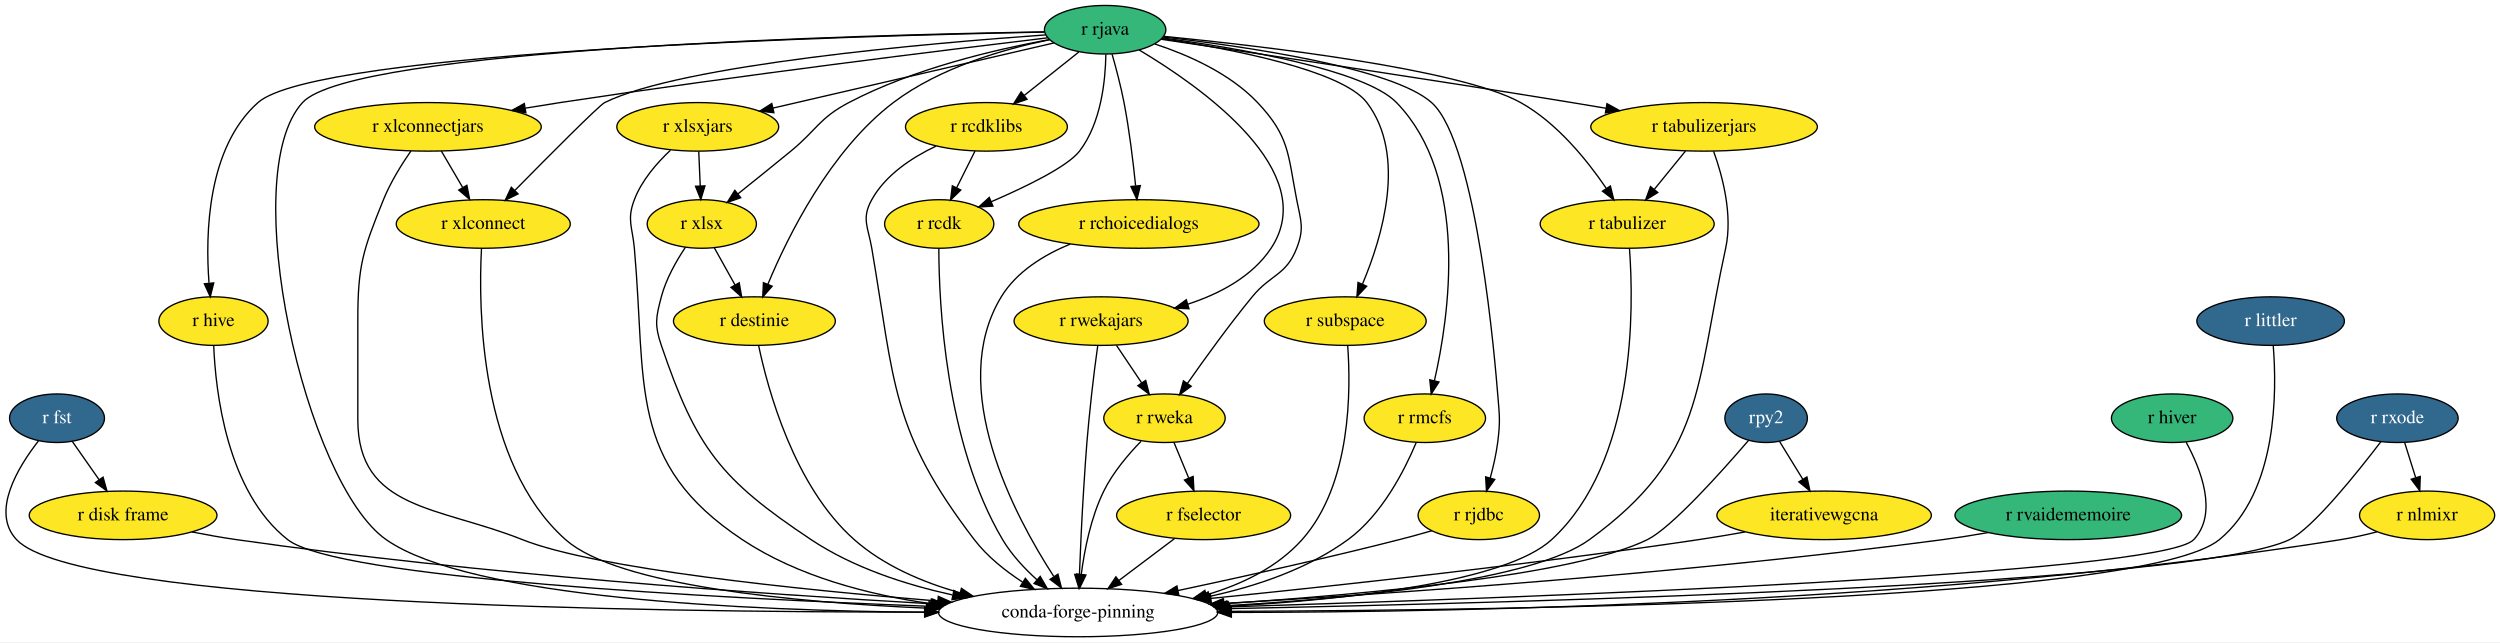
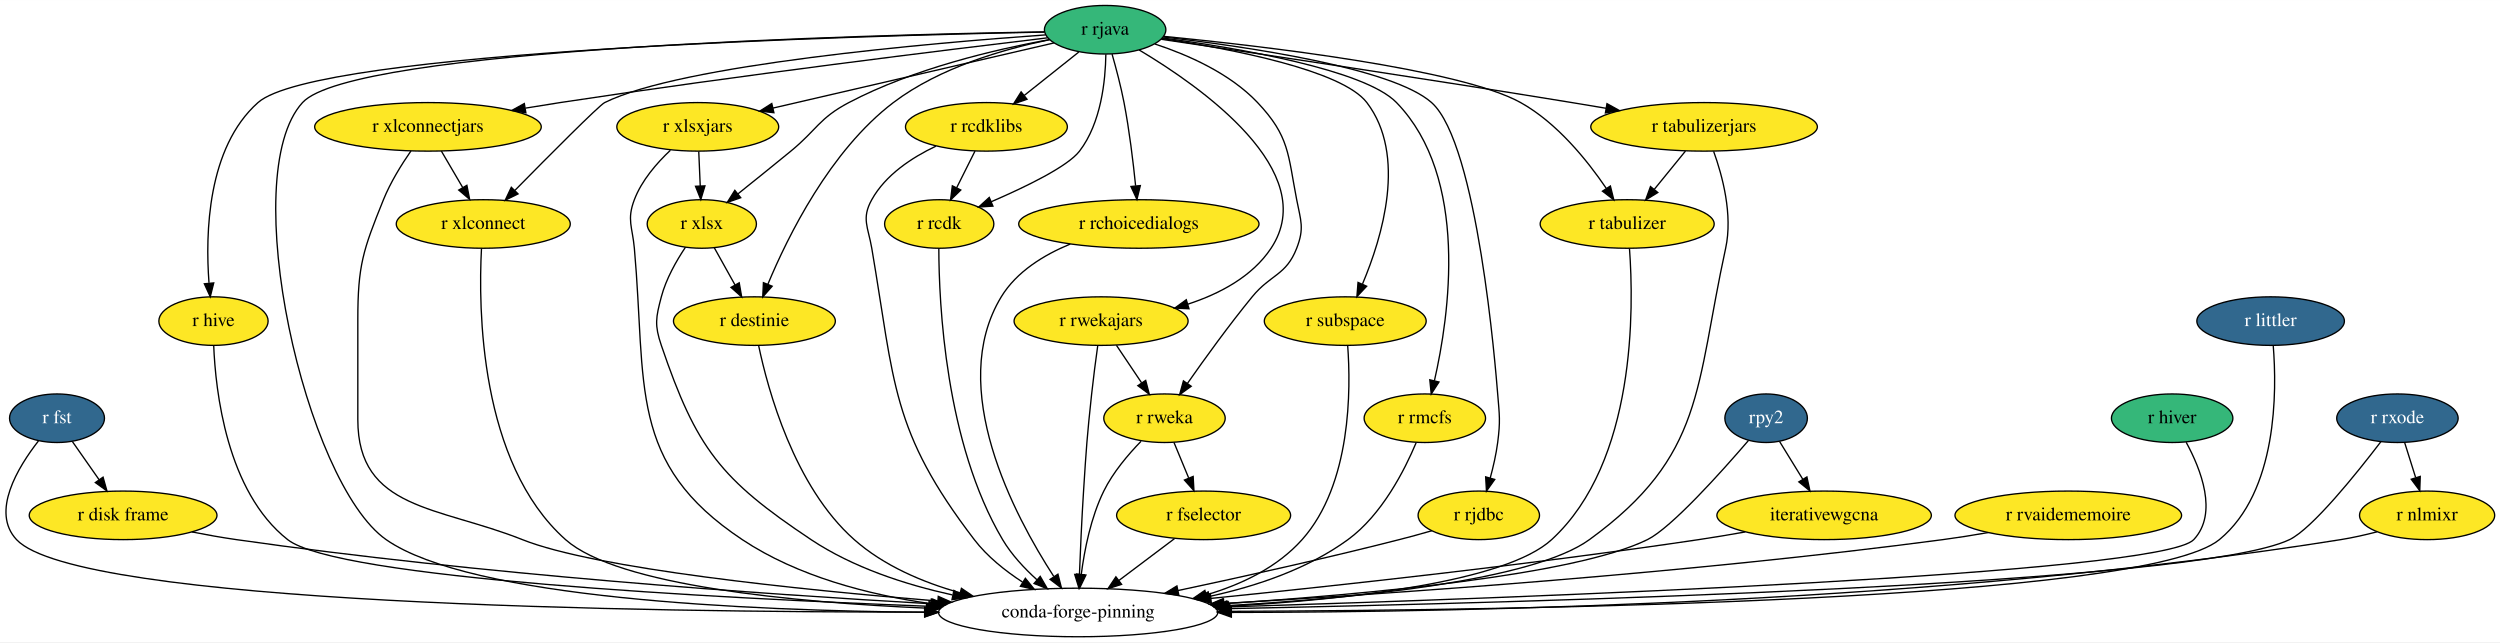
<svg xmlns="http://www.w3.org/2000/svg" xmlns:xlink="http://www.w3.org/1999/xlink" width="1853pt" height="476pt" viewBox="0.00 0.00 1853.30 476.00">
  <g id="graph0" class="graph" transform="scale(1 1) rotate(0) translate(4 472)">
    <polygon fill="white" stroke="transparent" points="-4,4 -4,-472 1849.3,-472 1849.3,4 -4,4" />
    <g id="node1" class="node">
      <g id="a_node1">
        <a xlink:href="https://github.com/conda-forge/r-fst-feedstock/pull/11" xlink:title="r fst">
          <ellipse fill="#31688e" stroke="black" cx="38.26" cy="-162" rx="35.19" ry="18" />
          <text text-anchor="middle" x="38.26" y="-158.3" font-family="Times,serif" font-size="14.00" fill="white">r fst</text>
        </a>
      </g>
    </g>
    <g id="node2" class="node">
      <g id="a_node2">
        <a xlink:href="https://github.com/conda-forge/r-disk.frame-feedstock" xlink:title="r disk frame">
          <ellipse fill="#fde725" stroke="black" cx="87.26" cy="-90" rx="69.59" ry="18" />
          <text text-anchor="middle" x="87.26" y="-86.3" font-family="Times,serif" font-size="14.00">r disk frame</text>
        </a>
      </g>
    </g>
    <g id="edge1" class="edge">
      <path fill="none" stroke="black" d="M49.62,-144.76C55.51,-136.35 62.83,-125.89 69.45,-116.44" />
      <polygon fill="black" stroke="black" points="72.4,-118.32 75.27,-108.12 66.67,-114.31 72.4,-118.32" />
    </g>
    <g id="node3" class="node">
      <ellipse fill="none" stroke="black" cx="795.26" cy="-18" rx="103.5" ry="18" />
      <text text-anchor="middle" x="795.26" y="-14.3" font-family="Times,serif" font-size="14.00">conda-forge-pinning</text>
    </g>
    <g id="edge2" class="edge">
      <path fill="none" stroke="black" d="M24.5,-145.16C9.23,-125.62 -10.9,-92.49 8.26,-72 53.18,-23.95 473.97,-18.17 681.13,-18.28" />
      <polygon fill="black" stroke="black" points="681.43,-21.78 691.44,-18.29 681.44,-14.78 681.43,-21.78" />
    </g>
    <g id="edge3" class="edge">
      <path fill="none" stroke="black" d="M138.18,-77.72C149.06,-75.58 160.51,-73.54 171.26,-72 351.18,-46.24 562.22,-31.52 687,-24.41" />
      <polygon fill="black" stroke="black" points="687.53,-27.89 697.32,-23.83 687.14,-20.9 687.53,-27.89" />
    </g>
    <g id="node4" class="node">
      <g id="a_node4">
        <a xlink:href="https://github.com/conda-forge/r-hive-feedstock" xlink:title="r hive">
          <ellipse fill="#fde725" stroke="black" cx="154.26" cy="-234" rx="40.5" ry="18" />
          <text text-anchor="middle" x="154.26" y="-230.3" font-family="Times,serif" font-size="14.00">r hive</text>
        </a>
      </g>
    </g>
    <g id="edge4" class="edge">
      <path fill="none" stroke="black" d="M154.42,-215.99C155.76,-182.37 163.97,-107.58 209.26,-72 245.68,-43.38 524.7,-28.71 684.23,-22.59" />
      <polygon fill="black" stroke="black" points="684.71,-26.07 694.57,-22.2 684.44,-19.08 684.71,-26.07" />
    </g>
    <g id="node5" class="node">
      <g id="a_node5">
        <a xlink:href="https://github.com/conda-forge/r-rjava-feedstock" xlink:title="r rjava">
          <ellipse fill="#35b779" stroke="black" cx="815.26" cy="-450" rx="45" ry="18" />
          <text text-anchor="middle" x="815.26" y="-446.3" font-family="Times,serif" font-size="14.00">r rjava</text>
        </a>
      </g>
    </g>
    <g id="edge5" class="edge">
      <path fill="none" stroke="black" d="M769.99,-448.4C637.45,-446.19 257.18,-436.36 220.26,-396 170.78,-341.91 222.2,-114.03 282.26,-72 344.59,-28.38 550.25,-19.31 681.46,-18.15" />
      <polygon fill="black" stroke="black" points="681.59,-21.65 691.56,-18.08 681.54,-14.65 681.59,-21.65" />
    </g>
    <g id="edge6" class="edge">
      <path fill="none" stroke="black" d="M770.31,-448.26C633.79,-445.61 230.66,-434.56 187.26,-396 149.66,-362.6 148.19,-298.86 150.93,-262.4" />
      <polygon fill="black" stroke="black" points="154.45,-262.31 151.87,-252.03 147.48,-261.67 154.45,-262.31" />
    </g>
    <g id="node6" class="node">
      <g id="a_node6">
        <a xlink:href="https://github.com/conda-forge/r-xlsx-feedstock" xlink:title="r xlsx">
          <ellipse fill="#fde725" stroke="black" cx="516.26" cy="-306" rx="40.5" ry="18" />
          <text text-anchor="middle" x="516.26" y="-302.3" font-family="Times,serif" font-size="14.00">r xlsx</text>
        </a>
      </g>
    </g>
    <g id="edge7" class="edge">
      <path fill="none" stroke="black" d="M774.09,-442.73C734.29,-435.48 673.14,-421.2 625.26,-396 603.2,-384.39 601.53,-375.8 582.26,-360 569.42,-349.48 555.07,-337.92 543.03,-328.3" />
      <polygon fill="black" stroke="black" points="545.11,-325.48 535.12,-321.98 540.75,-330.95 545.11,-325.48" />
    </g>
    <g id="node7" class="node">
      <g id="a_node7">
        <a xlink:href="https://github.com/conda-forge/r-xlsxjars-feedstock" xlink:title="r xlsxjars">
          <ellipse fill="#fde725" stroke="black" cx="513.26" cy="-378" rx="60" ry="18" />
          <text text-anchor="middle" x="513.26" y="-374.3" font-family="Times,serif" font-size="14.00">r xlsxjars</text>
        </a>
      </g>
    </g>
    <g id="edge8" class="edge">
      <path fill="none" stroke="black" d="M777.31,-440.21C724.79,-428.03 629.57,-405.96 568.97,-391.91" />
      <polygon fill="black" stroke="black" points="569.71,-388.49 559.18,-389.64 568.13,-395.31 569.71,-388.49" />
    </g>
    <g id="node8" class="node">
      <g id="a_node8">
        <a xlink:href="https://github.com/conda-forge/r-xlconnectjars-feedstock" xlink:title="r xlconnectjars">
          <ellipse fill="#fde725" stroke="black" cx="313.26" cy="-378" rx="84" ry="18" />
          <text text-anchor="middle" x="313.26" y="-374.3" font-family="Times,serif" font-size="14.00">r xlconnectjars</text>
        </a>
      </g>
    </g>
    <g id="edge9" class="edge">
      <path fill="none" stroke="black" d="M772.72,-444.01C698.98,-435.22 542.73,-416.02 411.26,-396 402.91,-394.73 394.18,-393.32 385.52,-391.88" />
      <polygon fill="black" stroke="black" points="385.85,-388.39 375.41,-390.18 384.69,-395.29 385.85,-388.39" />
    </g>
    <g id="node9" class="node">
      <g id="a_node9">
        <a xlink:href="https://github.com/conda-forge/r-xlconnect-feedstock" xlink:title="r xlconnect">
          <ellipse fill="#fde725" stroke="black" cx="354.26" cy="-306" rx="64.5" ry="18" />
          <text text-anchor="middle" x="354.26" y="-302.3" font-family="Times,serif" font-size="14.00">r xlconnect</text>
        </a>
      </g>
    </g>
    <g id="edge10" class="edge">
      <path fill="none" stroke="black" d="M771.12,-446.17C685.64,-440.11 500.93,-424.14 444.26,-396 440.14,-393.95 402.89,-356.5 377.63,-330.84" />
      <polygon fill="black" stroke="black" points="380.04,-328.3 370.54,-323.63 375.05,-333.21 380.04,-328.3" />
    </g>
    <g id="node10" class="node">
      <g id="a_node10">
        <a xlink:href="https://github.com/conda-forge/r-rcdklibs-feedstock" xlink:title="r rcdklibs">
          <ellipse fill="#fde725" stroke="black" cx="727.26" cy="-378" rx="60" ry="18" />
          <text text-anchor="middle" x="727.26" y="-374.3" font-family="Times,serif" font-size="14.00">r rcdklibs</text>
        </a>
      </g>
    </g>
    <g id="edge11" class="edge">
      <path fill="none" stroke="black" d="M795.73,-433.46C783.82,-423.99 768.4,-411.73 755.22,-401.24" />
      <polygon fill="black" stroke="black" points="757.35,-398.46 747.34,-394.98 752.99,-403.94 757.35,-398.46" />
    </g>
    <g id="node11" class="node">
      <g id="a_node11">
        <a xlink:href="https://github.com/conda-forge/r-rcdk-feedstock" xlink:title="r rcdk">
          <ellipse fill="#fde725" stroke="black" cx="692.26" cy="-306" rx="40.5" ry="18" />
          <text text-anchor="middle" x="692.26" y="-302.3" font-family="Times,serif" font-size="14.00">r rcdk</text>
        </a>
      </g>
    </g>
    <g id="edge12" class="edge">
      <path fill="none" stroke="black" d="M815.79,-431.8C815.52,-412.42 812.33,-380.93 796.26,-360 787.52,-348.62 756.62,-333.61 730.76,-322.47" />
      <polygon fill="black" stroke="black" points="732.08,-319.23 721.51,-318.56 729.36,-325.68 732.08,-319.23" />
    </g>
    <g id="node12" class="node">
      <g id="a_node12">
        <a xlink:href="https://github.com/conda-forge/r-rchoicedialogs-feedstock" xlink:title="r rchoicedialogs">
          <ellipse fill="#fde725" stroke="black" cx="840.26" cy="-306" rx="89.08" ry="18" />
          <text text-anchor="middle" x="840.26" y="-302.3" font-family="Times,serif" font-size="14.00">r rchoicedialogs</text>
        </a>
      </g>
    </g>
    <g id="edge13" class="edge">
      <path fill="none" stroke="black" d="M820.39,-431.95C823.34,-421.63 826.91,-408.15 829.26,-396 833.21,-375.49 836.05,-352.04 837.84,-334.35" />
      <polygon fill="black" stroke="black" points="841.35,-334.46 838.83,-324.17 834.38,-333.79 841.35,-334.46" />
    </g>
    <g id="node13" class="node">
      <g id="a_node13">
        <a xlink:href="https://github.com/conda-forge/r-rwekajars-feedstock" xlink:title="r rwekajars">
          <ellipse fill="#fde725" stroke="black" cx="812.26" cy="-234" rx="64.5" ry="18" />
          <text text-anchor="middle" x="812.26" y="-230.3" font-family="Times,serif" font-size="14.00">r rwekajars</text>
        </a>
      </g>
    </g>
    <g id="edge14" class="edge">
      <path fill="none" stroke="black" d="M840.41,-435.03C886.37,-407.67 975.92,-344.7 938.26,-288 924.24,-266.89 899.99,-254.17 876.48,-246.51" />
      <polygon fill="black" stroke="black" points="877.42,-243.14 866.84,-243.63 875.42,-249.85 877.42,-243.14" />
    </g>
    <g id="node14" class="node">
      <g id="a_node14">
        <a xlink:href="https://github.com/conda-forge/r-rweka-feedstock" xlink:title="r rweka">
          <ellipse fill="#fde725" stroke="black" cx="859.26" cy="-162" rx="45" ry="18" />
          <text text-anchor="middle" x="859.26" y="-158.3" font-family="Times,serif" font-size="14.00">r rweka</text>
        </a>
      </g>
    </g>
    <g id="edge15" class="edge">
      <path fill="none" stroke="black" d="M852.05,-439.45C876.48,-431.43 907.71,-417.72 928.26,-396 951.96,-370.94 950.69,-357.87 957.26,-324 960.3,-308.29 963.06,-302.91 957.26,-288 949.39,-267.77 938.01,-268.79 924.26,-252 907.06,-231.01 888.98,-205.97 876.26,-187.8" />
      <polygon fill="black" stroke="black" points="879.06,-185.7 870.47,-179.49 873.31,-189.69 879.06,-185.7" />
    </g>
    <g id="node15" class="node">
      <g id="a_node15">
        <a xlink:href="https://github.com/conda-forge/r-subspace-feedstock" xlink:title="r subspace">
          <ellipse fill="#fde725" stroke="black" cx="993.26" cy="-234" rx="60" ry="18" />
          <text text-anchor="middle" x="993.26" y="-230.3" font-family="Times,serif" font-size="14.00">r subspace</text>
        </a>
      </g>
    </g>
    <g id="edge16" class="edge">
      <path fill="none" stroke="black" d="M857.43,-443.47C908.78,-435.77 990.93,-420.01 1009.26,-396 1039.04,-356.98 1020.71,-296.21 1006.07,-261.57" />
      <polygon fill="black" stroke="black" points="1009.14,-259.85 1001.89,-252.12 1002.74,-262.68 1009.14,-259.85" />
    </g>
    <g id="node16" class="node">
      <g id="a_node16">
        <a xlink:href="https://github.com/conda-forge/r-rmcfs-feedstock" xlink:title="r rmcfs">
          <ellipse fill="#fde725" stroke="black" cx="1052.26" cy="-162" rx="45" ry="18" />
          <text text-anchor="middle" x="1052.26" y="-158.3" font-family="Times,serif" font-size="14.00">r rmcfs</text>
        </a>
      </g>
    </g>
    <g id="edge17" class="edge">
      <path fill="none" stroke="black" d="M857.94,-443.91C913.83,-436.37 1007.51,-420.44 1031.26,-396 1085.32,-340.37 1070.4,-238.06 1059.34,-189.69" />
      <polygon fill="black" stroke="black" points="1062.74,-188.85 1057,-179.95 1055.94,-190.49 1062.74,-188.85" />
    </g>
    <g id="node17" class="node">
      <g id="a_node17">
        <a xlink:href="https://github.com/conda-forge/r-rjdbc-feedstock" xlink:title="r rjdbc">
          <ellipse fill="#fde725" stroke="black" cx="1092.26" cy="-90" rx="45" ry="18" />
          <text text-anchor="middle" x="1092.26" y="-86.3" font-family="Times,serif" font-size="14.00">r rjdbc</text>
        </a>
      </g>
    </g>
    <g id="edge18" class="edge">
      <path fill="none" stroke="black" d="M858.41,-444.61C919.83,-437.55 1028.23,-421.77 1057.26,-396 1091.5,-365.6 1104.8,-197.63 1106.26,-180 1107.58,-164.05 1108.32,-159.87 1106.26,-144 1105.13,-135.28 1102.99,-125.95 1100.71,-117.58" />
      <polygon fill="black" stroke="black" points="1104.07,-116.6 1097.94,-107.96 1097.35,-118.54 1104.07,-116.6" />
    </g>
    <g id="node18" class="node">
      <g id="a_node18">
        <a xlink:href="https://github.com/conda-forge/r-tabulizer-feedstock" xlink:title="r tabulizer">
          <ellipse fill="#fde725" stroke="black" cx="1202.26" cy="-306" rx="64.5" ry="18" />
          <text text-anchor="middle" x="1202.26" y="-302.3" font-family="Times,serif" font-size="14.00">r tabulizer</text>
        </a>
      </g>
    </g>
    <g id="edge19" class="edge">
      <path fill="none" stroke="black" d="M858.59,-445.1C932.31,-437.89 1078.51,-420.89 1123.26,-396 1150.31,-380.95 1172.76,-353.03 1186.72,-332.46" />
      <polygon fill="black" stroke="black" points="1189.8,-334.16 1192.35,-323.88 1183.94,-330.32 1189.8,-334.16" />
    </g>
    <g id="node19" class="node">
      <g id="a_node19">
        <a xlink:href="https://github.com/conda-forge/r-tabulizerjars-feedstock" xlink:title="r tabulizerjars">
          <ellipse fill="#fde725" stroke="black" cx="1259.26" cy="-378" rx="84" ry="18" />
          <text text-anchor="middle" x="1259.26" y="-374.3" font-family="Times,serif" font-size="14.00">r tabulizerjars</text>
        </a>
      </g>
    </g>
    <g id="edge20" class="edge">
      <path fill="none" stroke="black" d="M856.84,-442.9C921.86,-433.31 1051.5,-413.92 1161.26,-396 1169.46,-394.66 1178.05,-393.22 1186.59,-391.77" />
      <polygon fill="black" stroke="black" points="1187.29,-395.2 1196.55,-390.07 1186.11,-388.3 1187.29,-395.2" />
    </g>
    <g id="node20" class="node">
      <g id="a_node20">
        <a xlink:href="https://github.com/conda-forge/r-destinie-feedstock" xlink:title="r destinie">
          <ellipse fill="#fde725" stroke="black" cx="555.26" cy="-234" rx="60" ry="18" />
          <text text-anchor="middle" x="555.26" y="-230.3" font-family="Times,serif" font-size="14.00">r destinie</text>
        </a>
      </g>
    </g>
    <g id="edge21" class="edge">
      <path fill="none" stroke="black" d="M774.13,-442.62C740.3,-435.71 692.51,-422.01 658.26,-396 611.39,-360.42 580.03,-296.88 565.18,-261.19" />
      <polygon fill="black" stroke="black" points="568.42,-259.87 561.43,-251.91 561.93,-262.49 568.42,-259.87" />
    </g>
    <g id="edge22" class="edge">
      <path fill="none" stroke="black" d="M504.15,-288.78C497.44,-278.75 489.76,-265.29 486.26,-252 482.18,-236.53 481.1,-231.15 486.26,-216 512.32,-139.51 530.01,-116.81 597.26,-72 628.25,-51.35 667,-38.72 701.98,-31.01" />
      <polygon fill="black" stroke="black" points="703.15,-34.34 712.22,-28.87 701.71,-27.49 703.15,-34.34" />
    </g>
    <g id="edge23" class="edge">
      <path fill="none" stroke="black" d="M525.5,-288.41C530.1,-280.16 535.75,-270.01 540.9,-260.78" />
      <polygon fill="black" stroke="black" points="544,-262.4 545.81,-251.96 537.89,-258.99 544,-262.4" />
    </g>
    <g id="edge24" class="edge">
      <path fill="none" stroke="black" d="M492.97,-360.63C482.87,-351.14 471.67,-338.26 466.26,-324 460.58,-309.04 464.83,-303.94 466.26,-288 475.39,-186.04 461.01,-128.68 546.26,-72 587.23,-44.76 639.66,-31.18 685.83,-24.55" />
      <polygon fill="black" stroke="black" points="686.44,-28 695.89,-23.19 685.51,-21.06 686.44,-28" />
    </g>
    <g id="edge25" class="edge">
      <path fill="none" stroke="black" d="M514,-359.7C514.33,-351.98 514.73,-342.71 515.1,-334.11" />
      <polygon fill="black" stroke="black" points="518.59,-334.25 515.52,-324.1 511.6,-333.95 518.59,-334.25" />
    </g>
    <g id="edge26" class="edge">
      <path fill="none" stroke="black" d="M300.65,-360.15C293.7,-350.12 285.45,-336.87 280.26,-324 265.12,-286.49 261.26,-275.45 261.26,-235 261.26,-235 261.26,-235 261.26,-161 261.26,-93.88 320.91,-96.84 383.26,-72 437.48,-50.4 587.84,-34.93 691.09,-26.47" />
      <polygon fill="black" stroke="black" points="691.56,-29.94 701.24,-25.65 690.99,-22.96 691.56,-29.94" />
    </g>
    <g id="edge27" class="edge">
      <path fill="none" stroke="black" d="M323.18,-360.05C327.95,-351.92 333.76,-342 339.06,-332.94" />
      <polygon fill="black" stroke="black" points="342.11,-334.67 344.14,-324.28 336.07,-331.14 342.11,-334.67" />
    </g>
    <g id="edge28" class="edge">
      <path fill="none" stroke="black" d="M352.93,-287.72C350.61,-244.1 351.19,-128.95 415.26,-72 453.84,-37.7 585.03,-25.51 682.53,-21.22" />
      <polygon fill="black" stroke="black" points="682.9,-24.71 692.75,-20.8 682.61,-17.72 682.9,-24.71" />
    </g>
    <g id="edge29" class="edge">
      <path fill="none" stroke="black" d="M689.79,-363.68C672.02,-355.25 652.47,-342.4 642.26,-324 634.49,-310.01 639.56,-303.77 642.26,-288 659.39,-187.68 656.41,-152.82 718.26,-72 727.79,-59.54 741.11,-48.93 753.99,-40.55" />
      <polygon fill="black" stroke="black" points="756.12,-43.35 762.79,-35.11 752.44,-37.4 756.12,-43.35" />
    </g>
    <g id="edge30" class="edge">
      <path fill="none" stroke="black" d="M718.79,-360.05C714.7,-351.89 709.71,-341.91 705.17,-332.82" />
      <polygon fill="black" stroke="black" points="708.25,-331.17 700.65,-323.79 701.99,-334.3 708.25,-331.17" />
    </g>
    <g id="edge31" class="edge">
      <path fill="none" stroke="black" d="M691.97,-287.84C692.05,-247.31 696.73,-143.69 739.26,-72 745.82,-60.94 755.35,-50.71 764.69,-42.25" />
      <polygon fill="black" stroke="black" points="767.13,-44.77 772.42,-35.59 762.56,-39.47 767.13,-44.77" />
    </g>
    <g id="edge32" class="edge">
      <path fill="none" stroke="black" d="M789.42,-291.14C769.9,-283.07 749.6,-270.68 738.26,-252 697.41,-184.73 747.93,-89.81 777.18,-44.72" />
      <polygon fill="black" stroke="black" points="780.27,-46.4 782.89,-36.13 774.44,-42.52 780.27,-46.4" />
    </g>
    <g id="edge33" class="edge">
      <path fill="none" stroke="black" d="M809.78,-215.84C808.33,-205.48 806.55,-192 805.26,-180 801.82,-148.07 801.31,-140.05 799.26,-108 797.93,-87.29 796.9,-63.85 796.21,-46.22" />
      <polygon fill="black" stroke="black" points="799.7,-45.93 795.83,-36.07 792.71,-46.2 799.7,-45.93" />
    </g>
    <g id="edge34" class="edge">
      <path fill="none" stroke="black" d="M823.64,-216.05C829.23,-207.71 836.1,-197.49 842.3,-188.25" />
      <polygon fill="black" stroke="black" points="845.32,-190.04 847.99,-179.79 839.5,-186.14 845.32,-190.04" />
    </g>
    <g id="edge35" class="edge">
      <path fill="none" stroke="black" d="M841.87,-144.9C832.33,-135.11 821.08,-121.86 814.26,-108 804.7,-88.56 799.93,-64.42 797.56,-46.19" />
      <polygon fill="black" stroke="black" points="801.03,-45.75 796.42,-36.21 794.08,-46.54 801.03,-45.75" />
    </g>
    <g id="node21" class="node">
      <g id="a_node21">
        <a xlink:href="https://github.com/conda-forge/r-fselector-feedstock" xlink:title="r fselector">
          <ellipse fill="#fde725" stroke="black" cx="888.26" cy="-90" rx="64.5" ry="18" />
          <text text-anchor="middle" x="888.26" y="-86.3" font-family="Times,serif" font-size="14.00">r fselector</text>
        </a>
      </g>
    </g>
    <g id="edge36" class="edge">
      <path fill="none" stroke="black" d="M866.28,-144.05C869.54,-136.18 873.5,-126.62 877.16,-117.79" />
      <polygon fill="black" stroke="black" points="880.51,-118.85 881.1,-108.28 874.04,-116.17 880.51,-118.85" />
    </g>
    <g id="edge37" class="edge">
      <path fill="none" stroke="black" d="M995.05,-216C997.48,-183.7 997.89,-113.02 961.26,-72 942.86,-51.4 916.48,-38.75 890.14,-31.01" />
      <polygon fill="black" stroke="black" points="891.02,-27.62 880.45,-28.37 889.18,-34.37 891.02,-27.62" />
    </g>
    <g id="edge38" class="edge">
      <path fill="none" stroke="black" d="M1045.81,-143.84C1037.33,-123.6 1020.46,-90.38 995.26,-72 965.54,-50.33 927.6,-37.51 892.77,-29.94" />
      <polygon fill="black" stroke="black" points="893.05,-26.42 882.56,-27.84 891.65,-33.28 893.05,-26.42" />
    </g>
    <g id="edge39" class="edge">
      <path fill="none" stroke="black" d="M1057.41,-78.58C1049.5,-76.31 1041.11,-74 1033.26,-72 978.59,-58.05 916.34,-44.26 869.22,-34.25" />
      <polygon fill="black" stroke="black" points="869.91,-30.82 859.4,-32.17 868.46,-37.66 869.91,-30.82" />
    </g>
    <g id="edge40" class="edge">
      <path fill="none" stroke="black" d="M1203.96,-287.81C1207.21,-244.38 1209.1,-129.66 1146.26,-72 1111.99,-40.56 996.12,-27.77 906.78,-22.57" />
      <polygon fill="black" stroke="black" points="906.75,-19.06 896.57,-22 906.36,-26.05 906.75,-19.06" />
    </g>
    <g id="edge41" class="edge">
      <path fill="none" stroke="black" d="M1266.34,-359.86C1272.83,-341.89 1280.68,-312.85 1275.26,-288 1252.66,-184.46 1259.97,-134.32 1174.26,-72 1132.54,-41.67 1002.03,-28.64 905.76,-23.07" />
      <polygon fill="black" stroke="black" points="905.86,-19.57 895.68,-22.51 905.47,-26.56 905.86,-19.57" />
    </g>
    <g id="edge42" class="edge">
      <path fill="none" stroke="black" d="M1245.46,-360.05C1238.53,-351.54 1230,-341.07 1222.36,-331.68" />
      <polygon fill="black" stroke="black" points="1224.96,-329.33 1215.93,-323.79 1219.53,-333.75 1224.96,-329.33" />
    </g>
    <g id="edge43" class="edge">
      <path fill="none" stroke="black" d="M558.37,-215.95C565.22,-183.25 584.68,-111.45 629.26,-72 651.14,-52.63 680.15,-40.33 707.79,-32.53" />
      <polygon fill="black" stroke="black" points="708.73,-35.9 717.49,-29.95 706.93,-29.13 708.73,-35.9" />
    </g>
    <g id="edge49" class="edge">
      <path fill="none" stroke="black" d="M866.69,-72.76C854.42,-63.53 838.87,-51.83 825.42,-41.7" />
      <polygon fill="black" stroke="black" points="827.45,-38.85 817.36,-35.63 823.24,-44.44 827.45,-38.85" />
    </g>
    <g id="node22" class="node">
      <g id="a_node22">
        <a xlink:href="https://github.com/conda-forge/rpy2-feedstock/pull/55" xlink:title="rpy2">
          <ellipse fill="#31688e" stroke="black" cx="1305.26" cy="-162" rx="30.59" ry="18" />
          <text text-anchor="middle" x="1305.26" y="-158.3" font-family="Times,serif" font-size="14.00" fill="white">rpy2</text>
        </a>
      </g>
    </g>
    <g id="edge44" class="edge">
      <path fill="none" stroke="black" d="M1292.22,-145.56C1272.4,-122.49 1235.09,-80.79 1217.26,-72 1163.76,-45.63 1009.75,-31.44 903.38,-24.55" />
      <polygon fill="black" stroke="black" points="903.44,-21.05 893.23,-23.91 902.99,-28.03 903.44,-21.05" />
    </g>
    <g id="node23" class="node">
      <g id="a_node23">
        <a xlink:href="https://github.com/conda-forge/iterativewgcna-feedstock" xlink:title="iterativewgcna">
          <ellipse fill="#fde725" stroke="black" cx="1348.26" cy="-90" rx="79.5" ry="18" />
          <text text-anchor="middle" x="1348.26" y="-86.3" font-family="Times,serif" font-size="14.00">iterativewgcna</text>
        </a>
      </g>
    </g>
    <g id="edge45" class="edge">
      <path fill="none" stroke="black" d="M1315.23,-144.76C1320.34,-136.44 1326.69,-126.1 1332.46,-116.73" />
      <polygon fill="black" stroke="black" points="1335.49,-118.48 1337.74,-108.12 1329.52,-114.81 1335.49,-118.48" />
    </g>
    <g id="edge46" class="edge">
      <path fill="none" stroke="black" d="M1289.82,-77.71C1278.38,-75.67 1266.46,-73.67 1255.26,-72 1130.97,-53.5 986.97,-37.83 893.66,-28.44" />
      <polygon fill="black" stroke="black" points="893.97,-24.95 883.67,-27.43 893.27,-31.92 893.97,-24.95" />
    </g>
    <g id="node24" class="node">
      <g id="a_node24">
        <a xlink:href="https://github.com/conda-forge/r-rvaidememoire-feedstock" xlink:title="r rvaidememoire">
-           <ellipse fill="#35b779" stroke="black" cx="1529.26" cy="-90" rx="84" ry="18" />
+           <ellipse fill="#fde725" stroke="black" cx="1529.26" cy="-90" rx="84" ry="18" />
          <text text-anchor="middle" x="1529.26" y="-86.3" font-family="Times,serif" font-size="14.00">r rvaidememoire</text>
        </a>
      </g>
    </g>
    <g id="edge47" class="edge">
      <path fill="none" stroke="black" d="M1469.86,-77.24C1458.73,-75.3 1447.16,-73.44 1436.26,-72 1249.53,-47.27 1030.58,-32.12 902.94,-24.66" />
      <polygon fill="black" stroke="black" points="902.95,-21.16 892.77,-24.07 902.55,-28.15 902.95,-21.16" />
    </g>
    <g id="node25" class="node">
      <g id="a_node25">
        <a xlink:href="https://github.com/conda-forge/r-hiver-feedstock" xlink:title="r hiver">
          <ellipse fill="#35b779" stroke="black" cx="1606.26" cy="-162" rx="45" ry="18" />
          <text text-anchor="middle" x="1606.26" y="-158.3" font-family="Times,serif" font-size="14.00">r hiver</text>
        </a>
      </g>
    </g>
    <g id="edge48" class="edge">
      <path fill="none" stroke="black" d="M1616.64,-144.21C1627.47,-124.33 1640.52,-91.47 1622.26,-72 1598.17,-46.32 1127.3,-28.92 907.06,-22.16" />
      <polygon fill="black" stroke="black" points="906.86,-18.65 896.76,-21.84 906.65,-25.65 906.86,-18.65" />
    </g>
    <g id="node26" class="node">
      <g id="a_node26">
        <a xlink:href="https://github.com/conda-forge/r-littler-feedstock/pull/2" xlink:title="r littler">
          <ellipse fill="#31688e" stroke="black" cx="1679.26" cy="-234" rx="54.69" ry="18" />
          <text text-anchor="middle" x="1679.26" y="-230.3" font-family="Times,serif" font-size="14.00" fill="white">r littler</text>
        </a>
      </g>
    </g>
    <g id="edge50" class="edge">
      <path fill="none" stroke="black" d="M1681.18,-215.99C1683.93,-182.36 1684.53,-107.55 1641.26,-72 1585.99,-26.6 1126.75,-19.59 908.99,-18.84" />
      <polygon fill="black" stroke="black" points="908.81,-15.34 898.8,-18.81 908.79,-22.34 908.81,-15.34" />
    </g>
    <g id="node27" class="node">
      <g id="a_node27">
        <a xlink:href="https://github.com/conda-forge/r-rxode-feedstock/pull/3" xlink:title="r rxode">
          <ellipse fill="#31688e" stroke="black" cx="1773.26" cy="-162" rx="45" ry="18" />
          <text text-anchor="middle" x="1773.26" y="-158.3" font-family="Times,serif" font-size="14.00" fill="white">r rxode</text>
        </a>
      </g>
    </g>
    <g id="edge51" class="edge">
      <path fill="none" stroke="black" d="M1761.04,-144.66C1743.18,-121.27 1710.2,-80.16 1693.26,-72 1624.23,-38.76 1133.38,-25.34 907.95,-20.88" />
      <polygon fill="black" stroke="black" points="907.81,-17.38 897.75,-20.68 907.68,-24.38 907.81,-17.38" />
    </g>
    <g id="node28" class="node">
      <g id="a_node28">
        <a xlink:href="https://github.com/conda-forge/r-nlmixr-feedstock" xlink:title="r nlmixr">
          <ellipse fill="#fde725" stroke="black" cx="1795.26" cy="-90" rx="50.09" ry="18" />
          <text text-anchor="middle" x="1795.26" y="-86.3" font-family="Times,serif" font-size="14.00">r nlmixr</text>
        </a>
      </g>
    </g>
    <g id="edge52" class="edge">
      <path fill="none" stroke="black" d="M1778.58,-144.05C1781.03,-136.26 1784,-126.82 1786.75,-118.08" />
      <polygon fill="black" stroke="black" points="1790.17,-118.86 1789.83,-108.28 1783.49,-116.77 1790.17,-118.86" />
    </g>
    <g id="edge53" class="edge">
      <path fill="none" stroke="black" d="M1758.31,-77.82C1749.51,-75.54 1740.11,-73.41 1731.26,-72 1437.4,-25.15 1085.88,-18.19 908.93,-18.03" />
      <polygon fill="black" stroke="black" points="908.83,-14.53 898.83,-18.03 908.83,-21.53 908.83,-14.53" />
    </g>
  </g>
</svg>
